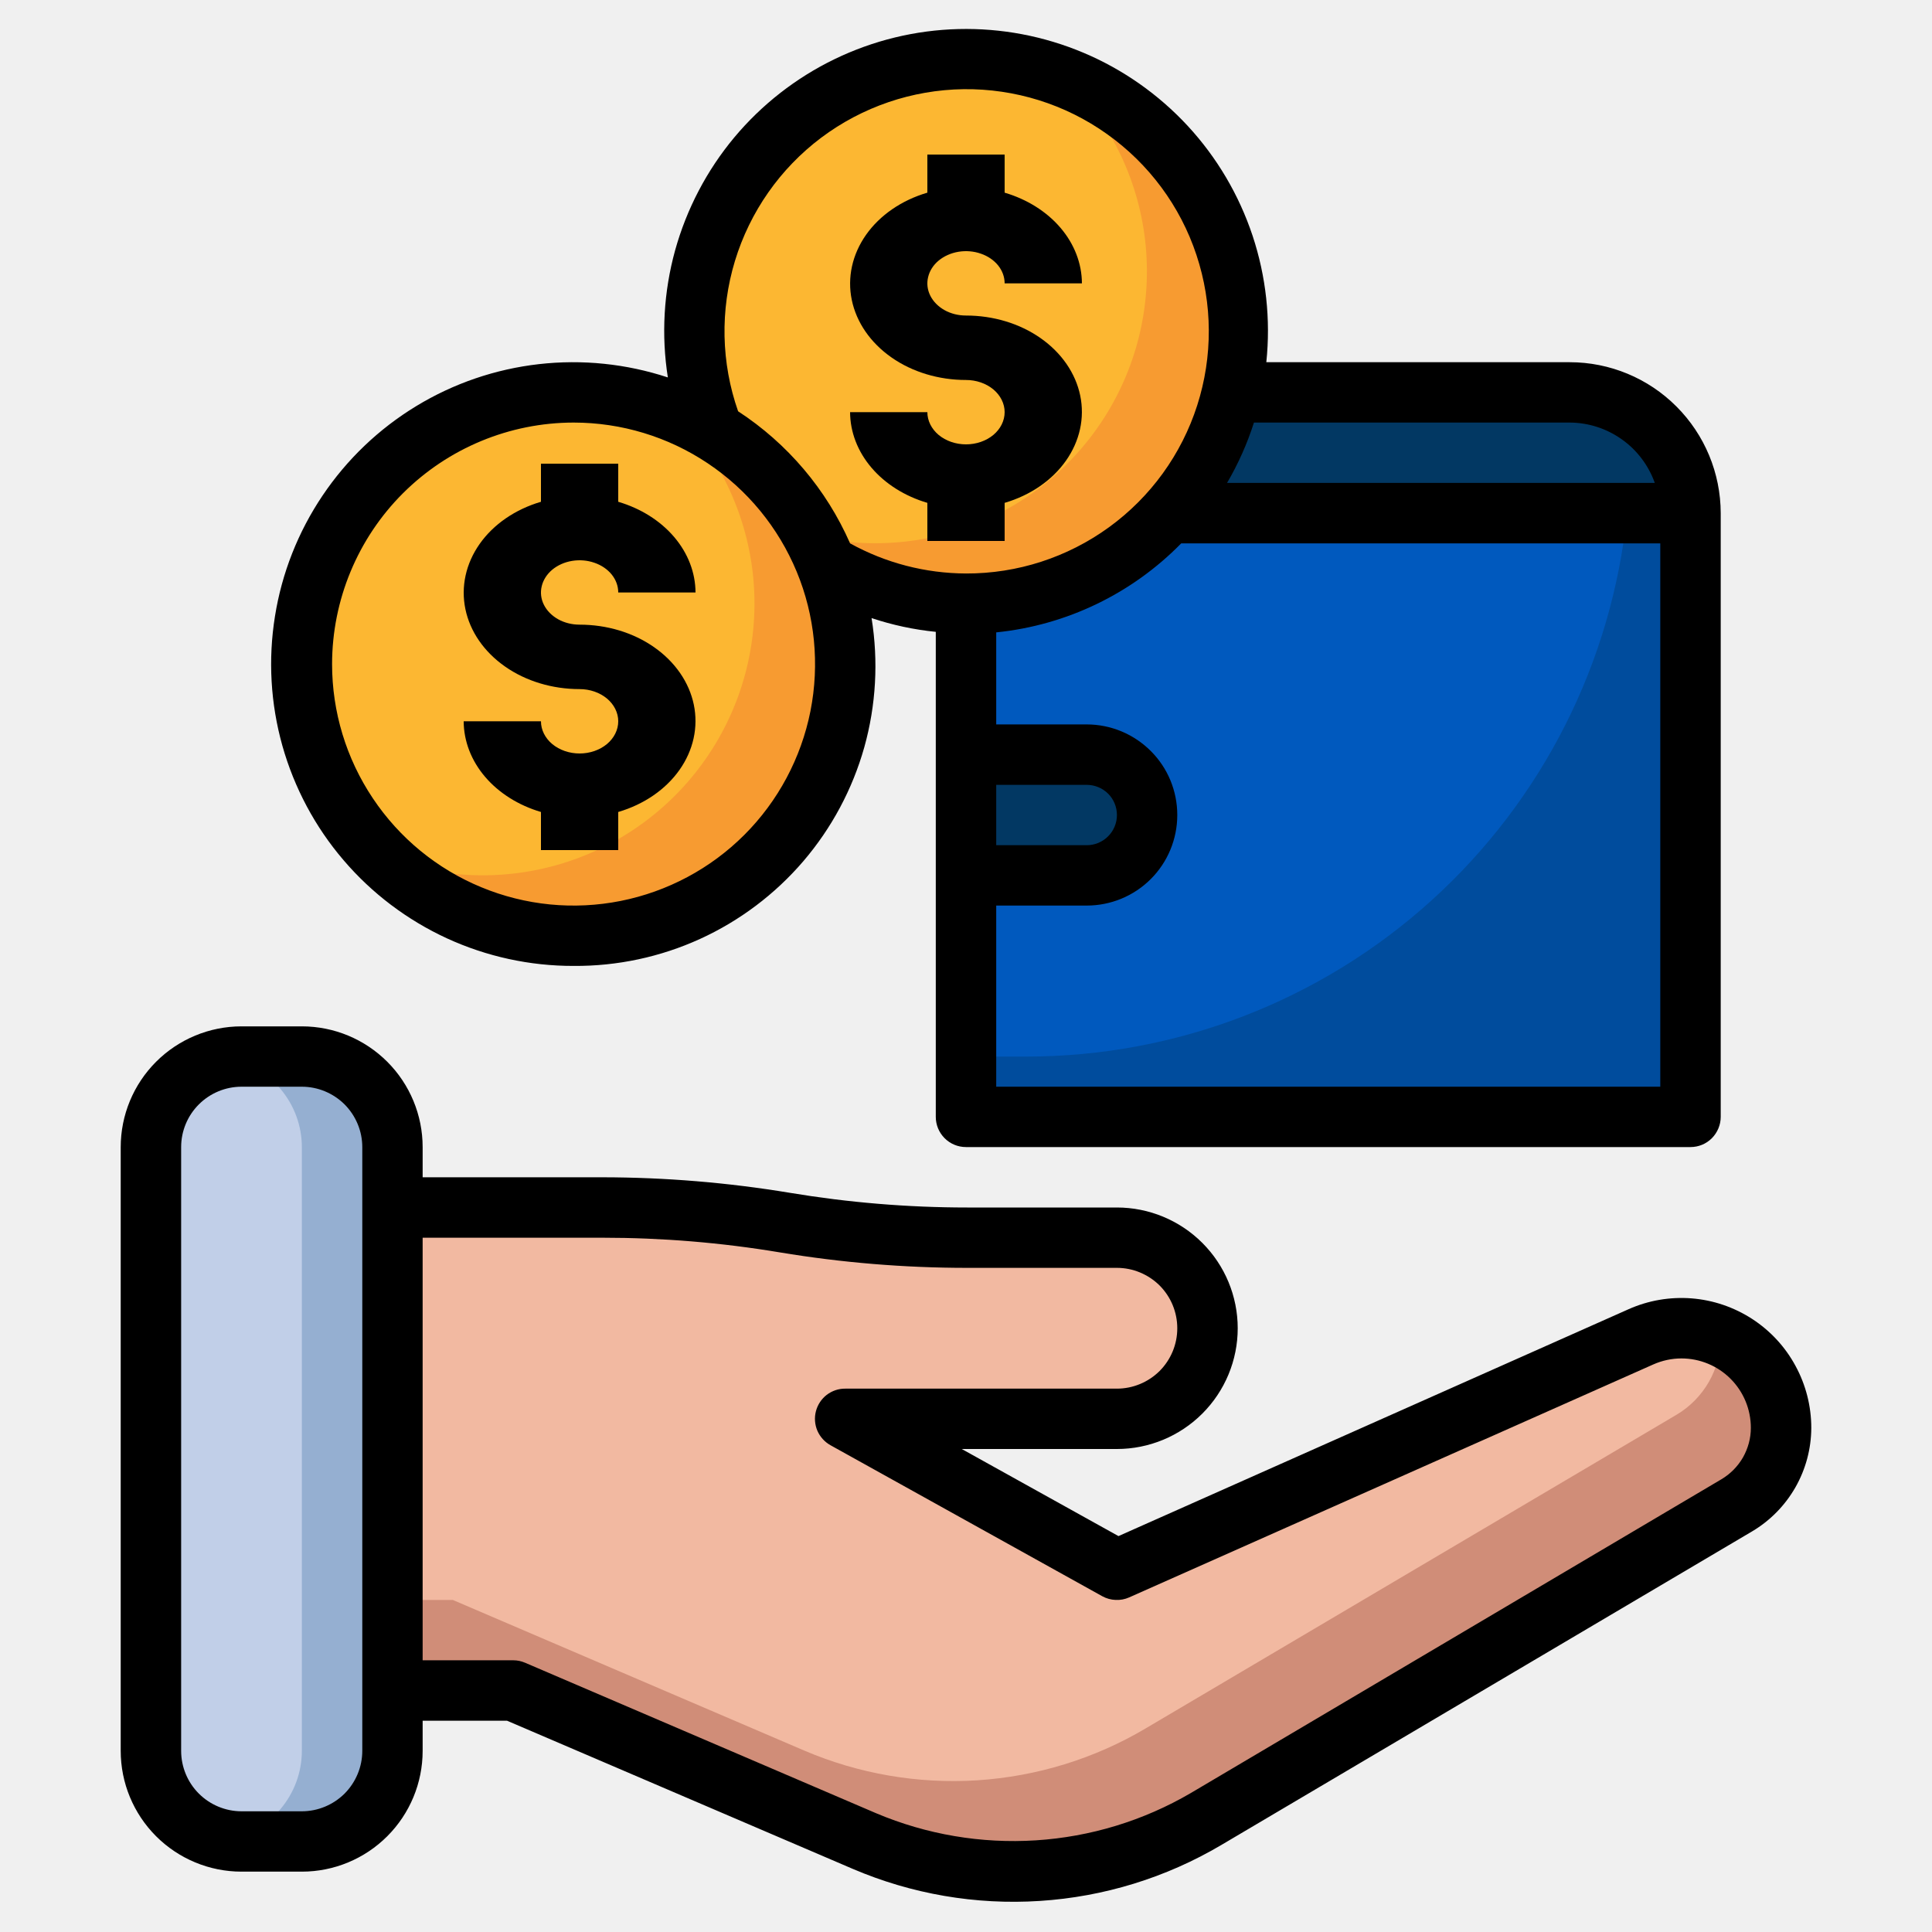
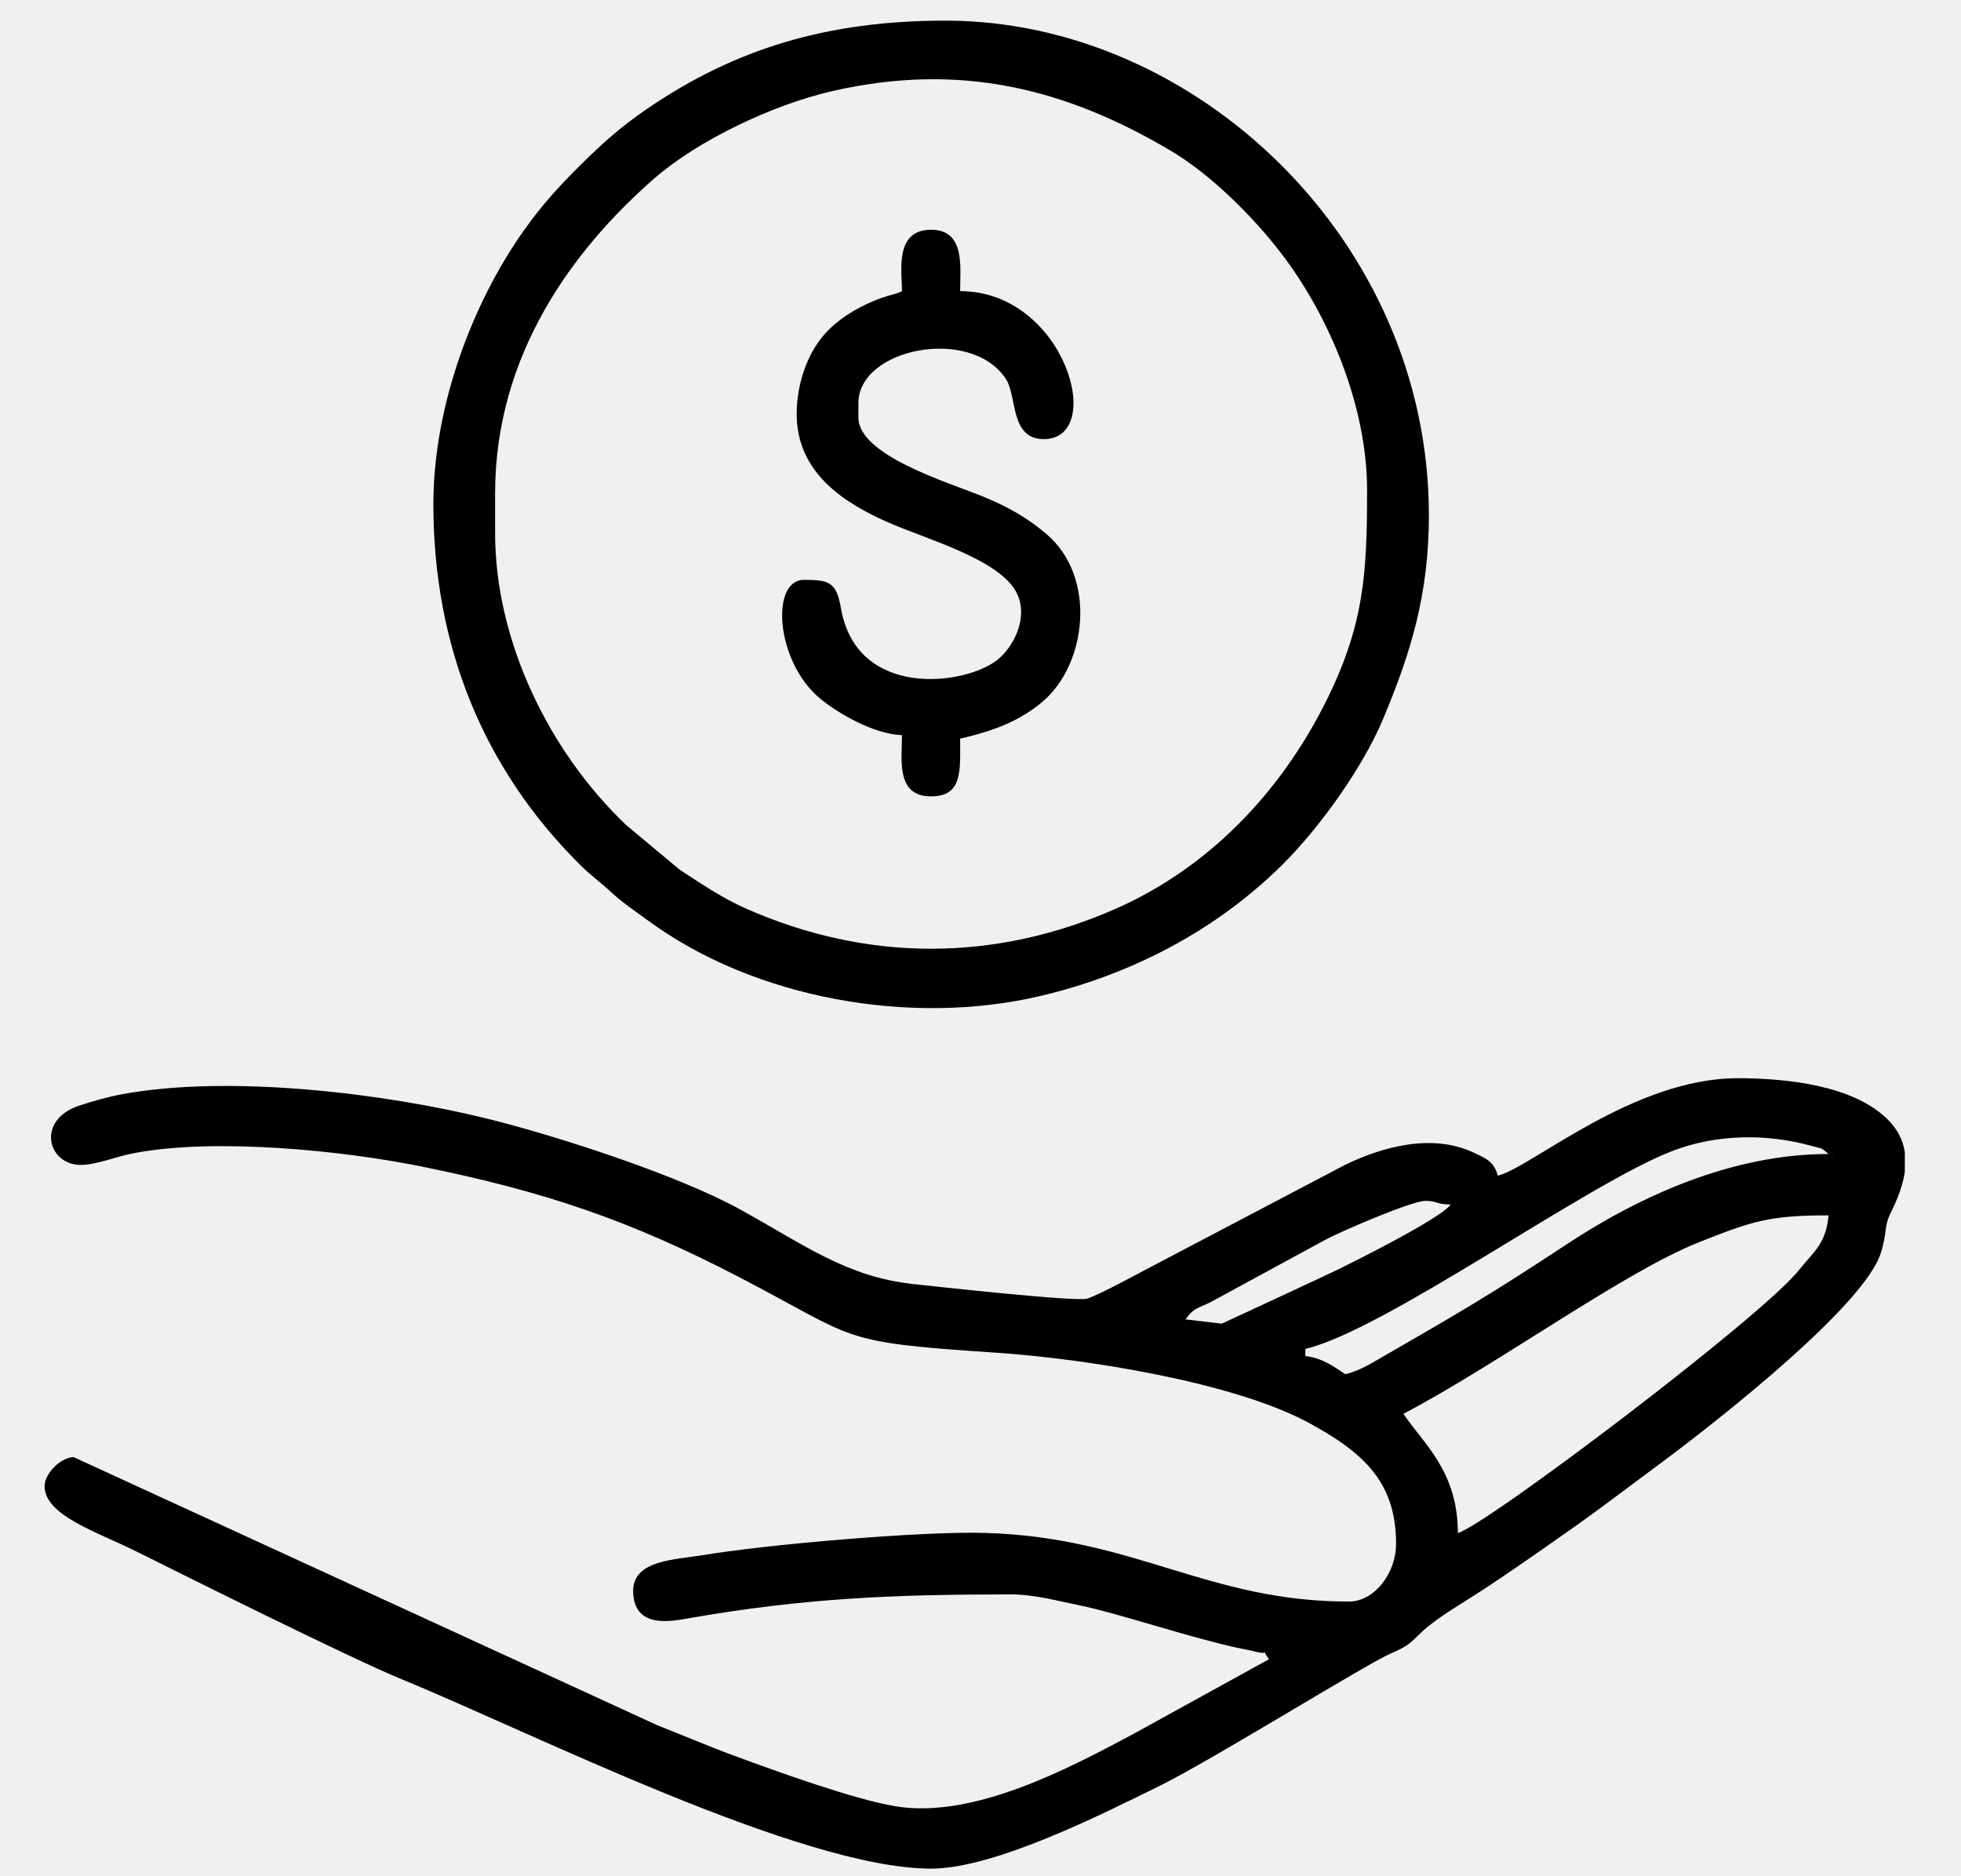
- <svg xmlns="http://www.w3.org/2000/svg" width="25" height="25" viewBox="0 0 25 25" fill="none">
-   <path d="M5.078 15.625H7.796C8.587 15.625 9.376 15.69 10.156 15.82C10.936 15.95 11.725 16.016 12.516 16.016H14.453C14.764 16.016 15.062 16.139 15.282 16.359C15.502 16.579 15.625 16.877 15.625 17.188C15.625 17.498 15.502 17.796 15.282 18.016C15.062 18.236 14.764 18.359 14.453 18.359H10.938L14.453 20.312L21.234 17.298C21.399 17.225 21.578 17.188 21.758 17.188C22.1 17.188 22.428 17.323 22.669 17.565C22.911 17.807 23.047 18.135 23.047 18.477C23.047 18.679 22.994 18.878 22.894 19.053C22.794 19.229 22.649 19.376 22.475 19.479L15.605 23.538C14.851 23.984 13.991 24.219 13.114 24.219C12.451 24.219 11.795 24.084 11.185 23.823L6.641 21.875H5.078V15.625Z" fill="#D08D78" />
-   <path d="M10.156 15.82C10.936 15.95 11.725 16.016 12.516 16.016H14.453C14.764 16.016 15.062 16.139 15.282 16.359C15.502 16.579 15.625 16.877 15.625 17.188C15.625 17.498 15.502 17.796 15.282 18.016C15.062 18.236 14.764 18.359 14.453 18.359H10.938L14.453 20.312L21.234 17.298C21.396 17.226 21.572 17.189 21.749 17.187C21.927 17.186 22.102 17.221 22.266 17.291C22.266 17.296 22.266 17.3 22.266 17.305C22.266 17.507 22.213 17.706 22.113 17.881C22.012 18.057 21.868 18.204 21.694 18.307L14.824 22.366C14.162 22.758 13.416 22.987 12.648 23.037C11.88 23.086 11.112 22.954 10.404 22.651L5.859 20.703H5.078V15.625H7.796C8.587 15.625 9.376 15.69 10.156 15.82Z" fill="#F2B9A1" />
-   <path d="M12.5 6.641H21.875V14.453H12.5V6.641Z" fill="#004C9D" />
-   <path d="M21.875 6.641C21.875 6.226 21.71 5.829 21.417 5.536C21.124 5.243 20.727 5.078 20.312 5.078H13.281V6.641H21.875Z" fill="#023863" />
-   <path d="M13.281 13.672H12.5V6.641H21.055C20.861 8.568 19.958 10.354 18.522 11.653C17.086 12.953 15.218 13.672 13.281 13.672Z" fill="#0059BE" />
-   <path d="M12.5 9.766H14.062C14.27 9.766 14.468 9.848 14.615 9.994C14.761 10.141 14.844 10.34 14.844 10.547C14.844 10.754 14.761 10.953 14.615 11.099C14.468 11.246 14.27 11.328 14.062 11.328H12.5V9.766Z" fill="#023863" />
-   <path d="M3.125 23.828H3.906C4.217 23.828 4.515 23.705 4.735 23.485C4.955 23.265 5.078 22.967 5.078 22.656V14.844C5.078 14.533 4.955 14.235 4.735 14.015C4.515 13.795 4.217 13.672 3.906 13.672H3.125C2.814 13.672 2.516 13.795 2.296 14.015C2.077 14.235 1.953 14.533 1.953 14.844V22.656C1.953 22.967 2.077 23.265 2.296 23.485C2.516 23.705 2.814 23.828 3.125 23.828Z" fill="#95AFD1" />
-   <path d="M1.953 22.656V14.844C1.954 14.567 2.052 14.3 2.231 14.089C2.41 13.878 2.657 13.738 2.93 13.691C3.202 13.738 3.45 13.878 3.628 14.089C3.807 14.3 3.906 14.567 3.906 14.844V22.656C3.906 22.933 3.807 23.2 3.628 23.411C3.45 23.622 3.202 23.762 2.93 23.809C2.657 23.762 2.41 23.622 2.231 23.411C2.052 23.2 1.954 22.933 1.953 22.656Z" fill="#C1CFE8" />
-   <path d="M12.5 7.812C10.558 7.812 8.984 6.239 8.984 4.297C8.984 2.355 10.558 0.781 12.5 0.781C14.442 0.781 16.016 2.355 16.016 4.297C16.016 6.239 14.442 7.812 12.5 7.812Z" fill="#F79B31" />
-   <path d="M12.5 0.781C12.954 0.781 13.404 0.87 13.825 1.041C14.394 1.617 14.748 2.371 14.825 3.177C14.902 3.983 14.699 4.791 14.25 5.464C13.801 6.138 13.133 6.636 12.359 6.874C11.585 7.112 10.753 7.076 10.003 6.771C9.515 6.278 9.183 5.652 9.05 4.971C8.917 4.29 8.989 3.585 9.256 2.944C9.523 2.304 9.973 1.757 10.55 1.372C11.128 0.987 11.806 0.781 12.5 0.781Z" fill="#FCB732" />
-   <path d="M7.422 12.109C5.48 12.109 3.906 10.535 3.906 8.594C3.906 6.652 5.48 5.078 7.422 5.078C9.364 5.078 10.938 6.652 10.938 8.594C10.938 10.535 9.364 12.109 7.422 12.109Z" fill="#F79B31" />
-   <path d="M7.422 5.078C7.876 5.078 8.326 5.167 8.747 5.338C9.316 5.914 9.669 6.668 9.747 7.474C9.824 8.28 9.621 9.088 9.172 9.761C8.723 10.435 8.055 10.933 7.281 11.171C6.507 11.409 5.675 11.373 4.925 11.068C4.437 10.575 4.105 9.949 3.972 9.268C3.839 8.587 3.911 7.882 4.178 7.241C4.445 6.601 4.895 6.054 5.472 5.669C6.05 5.284 6.728 5.078 7.422 5.078Z" fill="#FCB732" />
-   <path d="M3.125 13.281H3.906C4.321 13.281 4.718 13.446 5.011 13.739C5.304 14.032 5.469 14.429 5.469 14.844V15.234H7.796C8.608 15.235 9.419 15.302 10.221 15.435C10.979 15.561 11.747 15.625 12.516 15.625H14.453C14.867 15.625 15.265 15.79 15.558 16.083C15.851 16.376 16.016 16.773 16.016 17.188C16.016 17.602 15.851 17.999 15.558 18.292C15.265 18.585 14.867 18.75 14.453 18.75H12.445L14.473 19.877L21.074 16.941C21.33 16.827 21.61 16.779 21.89 16.801C22.169 16.823 22.438 16.915 22.673 17.067C22.908 17.22 23.101 17.428 23.234 17.675C23.368 17.921 23.438 18.197 23.438 18.477C23.437 18.747 23.366 19.012 23.232 19.247C23.098 19.481 22.906 19.677 22.674 19.815L15.804 23.874C15.089 24.297 14.284 24.545 13.455 24.598C12.626 24.652 11.795 24.509 11.032 24.182L6.561 22.266H5.469V22.656C5.469 23.071 5.304 23.468 5.011 23.761C4.718 24.054 4.321 24.219 3.906 24.219H3.125C2.711 24.219 2.313 24.054 2.02 23.761C1.727 23.468 1.562 23.071 1.562 22.656V14.844C1.562 14.429 1.727 14.032 2.02 13.739C2.313 13.446 2.711 13.281 3.125 13.281ZM6.641 21.484C6.694 21.484 6.746 21.495 6.795 21.516L11.339 23.464C11.991 23.739 12.698 23.859 13.404 23.814C14.11 23.769 14.796 23.56 15.407 23.203L22.276 19.141C22.392 19.072 22.487 18.975 22.554 18.859C22.62 18.742 22.656 18.611 22.656 18.477C22.656 18.238 22.562 18.01 22.393 17.841C22.225 17.673 21.996 17.578 21.758 17.578C21.632 17.578 21.508 17.605 21.393 17.656L14.612 20.67C14.556 20.695 14.496 20.706 14.436 20.703C14.375 20.701 14.316 20.684 14.263 20.655L10.748 18.702C10.672 18.66 10.612 18.594 10.577 18.514C10.543 18.434 10.536 18.345 10.558 18.261C10.58 18.177 10.629 18.103 10.697 18.05C10.766 17.997 10.851 17.968 10.938 17.969H14.453C14.66 17.969 14.859 17.886 15.006 17.74C15.152 17.593 15.234 17.395 15.234 17.188C15.234 16.98 15.152 16.782 15.006 16.635C14.859 16.489 14.66 16.406 14.453 16.406H12.516C11.704 16.406 10.893 16.339 10.092 16.206C9.333 16.079 8.565 16.016 7.796 16.016H5.469V21.484H6.641ZM2.344 22.656C2.344 22.863 2.426 23.062 2.573 23.209C2.719 23.355 2.918 23.438 3.125 23.438H3.906C4.113 23.438 4.312 23.355 4.459 23.209C4.605 23.062 4.688 22.863 4.688 22.656V14.844C4.688 14.636 4.605 14.438 4.459 14.291C4.312 14.145 4.113 14.062 3.906 14.062H3.125C2.918 14.062 2.719 14.145 2.573 14.291C2.426 14.438 2.344 14.636 2.344 14.844V22.656Z" fill="black" />
-   <path d="M7.422 12.499C6.856 12.5 6.297 12.378 5.783 12.142C5.269 11.905 4.812 11.56 4.445 11.13C4.077 10.7 3.808 10.195 3.654 9.65C3.501 9.105 3.468 8.534 3.558 7.975C3.647 7.416 3.857 6.884 4.173 6.414C4.488 5.945 4.902 5.549 5.386 5.255C5.869 4.961 6.411 4.776 6.973 4.712C7.535 4.648 8.105 4.707 8.642 4.884C8.556 4.336 8.588 3.775 8.736 3.239C8.885 2.704 9.145 2.206 9.501 1.779C9.857 1.353 10.3 1.007 10.8 0.765C11.3 0.523 11.846 0.39 12.402 0.376C12.957 0.362 13.509 0.467 14.021 0.683C14.533 0.899 14.992 1.222 15.37 1.63C15.747 2.038 16.032 2.521 16.208 3.049C16.383 3.576 16.444 4.134 16.386 4.687H20.312C20.83 4.687 21.327 4.893 21.693 5.26C22.059 5.626 22.265 6.122 22.266 6.64V14.452C22.266 14.556 22.224 14.655 22.151 14.729C22.078 14.802 21.979 14.843 21.875 14.843H12.5C12.396 14.843 12.297 14.802 12.224 14.729C12.15 14.655 12.109 14.556 12.109 14.452V8.176C11.827 8.148 11.548 8.088 11.278 7.998C11.368 8.555 11.336 9.125 11.184 9.669C11.031 10.212 10.762 10.715 10.395 11.144C10.028 11.572 9.571 11.916 9.058 12.15C8.545 12.384 7.986 12.503 7.422 12.499ZM4.297 8.593C4.297 9.211 4.48 9.815 4.824 10.329C5.167 10.843 5.655 11.244 6.226 11.48C6.797 11.717 7.425 11.779 8.032 11.658C8.638 11.537 9.195 11.24 9.632 10.803C10.069 10.366 10.366 9.809 10.487 9.203C10.607 8.597 10.546 7.968 10.309 7.397C10.072 6.826 9.672 6.338 9.158 5.995C8.644 5.651 8.04 5.468 7.422 5.468C6.593 5.469 5.799 5.799 5.213 6.384C4.627 6.97 4.298 7.765 4.297 8.593ZM20.312 5.468H16.226C16.139 5.741 16.022 6.003 15.878 6.249H21.413C21.332 6.022 21.183 5.824 20.986 5.685C20.789 5.545 20.554 5.469 20.312 5.468ZM21.484 14.062V7.031H15.285C14.646 7.683 13.799 8.091 12.891 8.183V9.374H14.062C14.373 9.374 14.671 9.498 14.891 9.718C15.111 9.937 15.234 10.235 15.234 10.546C15.234 10.857 15.111 11.155 14.891 11.375C14.671 11.595 14.373 11.718 14.062 11.718H12.891V14.062H21.484ZM12.891 10.156V10.937H14.062C14.166 10.937 14.265 10.896 14.339 10.822C14.412 10.749 14.453 10.65 14.453 10.546C14.453 10.443 14.412 10.343 14.339 10.27C14.265 10.197 14.166 10.156 14.062 10.156H12.891ZM12.5 7.421C13.165 7.423 13.813 7.213 14.351 6.822C14.889 6.431 15.289 5.879 15.492 5.245C15.695 4.612 15.692 3.931 15.482 3.299C15.273 2.668 14.867 2.12 14.325 1.735C13.784 1.349 13.133 1.146 12.468 1.154C11.803 1.163 11.158 1.383 10.626 1.782C10.094 2.182 9.704 2.74 9.51 3.377C9.317 4.013 9.331 4.695 9.551 5.322C10.19 5.739 10.693 6.332 11 7.031C11.459 7.285 11.975 7.419 12.5 7.421Z" fill="black" />
-   <path d="M7.5 9.75C7.367 9.75 7.24 9.706 7.146 9.628C7.053 9.55 7 9.444 7 9.333H6C6.001 9.591 6.098 9.842 6.277 10.052C6.456 10.262 6.709 10.421 7 10.507V11H8V10.507C8.333 10.409 8.614 10.216 8.793 9.962C8.972 9.708 9.038 9.409 8.978 9.119C8.918 8.829 8.737 8.566 8.466 8.376C8.196 8.186 7.853 8.083 7.5 8.083C7.401 8.083 7.304 8.059 7.222 8.013C7.14 7.967 7.076 7.902 7.038 7.826C7 7.75 6.99 7.666 7.01 7.585C7.029 7.505 7.077 7.43 7.146 7.372C7.216 7.314 7.305 7.274 7.402 7.258C7.499 7.242 7.6 7.25 7.691 7.282C7.783 7.313 7.861 7.367 7.916 7.435C7.971 7.504 8 7.584 8 7.667H9C8.999 7.409 8.902 7.158 8.723 6.948C8.544 6.738 8.291 6.579 8 6.493V6H7V6.493C6.667 6.591 6.386 6.784 6.207 7.038C6.028 7.292 5.962 7.591 6.022 7.881C6.082 8.171 6.263 8.434 6.534 8.624C6.804 8.814 7.147 8.917 7.5 8.917C7.633 8.917 7.76 8.961 7.854 9.039C7.947 9.117 8 9.223 8 9.333C8 9.444 7.947 9.55 7.854 9.628C7.76 9.706 7.633 9.75 7.5 9.75Z" fill="black" />
-   <path d="M12.5 5.75C12.367 5.75 12.24 5.706 12.146 5.628C12.053 5.55 12 5.444 12 5.333H11C11.001 5.591 11.098 5.842 11.277 6.052C11.456 6.262 11.709 6.421 12 6.507V7H13V6.507C13.333 6.409 13.614 6.216 13.793 5.962C13.972 5.708 14.038 5.409 13.978 5.119C13.918 4.829 13.737 4.566 13.466 4.376C13.196 4.186 12.853 4.083 12.5 4.083C12.401 4.083 12.304 4.059 12.222 4.013C12.14 3.967 12.076 3.902 12.038 3.826C12 3.75 11.99 3.666 12.01 3.585C12.029 3.505 12.076 3.43 12.146 3.372C12.216 3.314 12.306 3.274 12.402 3.258C12.499 3.242 12.6 3.25 12.691 3.282C12.783 3.313 12.861 3.367 12.916 3.435C12.971 3.504 13 3.584 13 3.667H14C13.999 3.409 13.902 3.158 13.723 2.948C13.544 2.738 13.291 2.579 13 2.493V2H12V2.493C11.667 2.591 11.386 2.784 11.207 3.038C11.028 3.292 10.962 3.591 11.022 3.881C11.082 4.171 11.263 4.434 11.534 4.624C11.804 4.814 12.147 4.917 12.5 4.917C12.633 4.917 12.76 4.961 12.854 5.039C12.947 5.117 13 5.223 13 5.333C13 5.444 12.947 5.55 12.854 5.628C12.76 5.706 12.633 5.75 12.5 5.75Z" fill="black" />
+ <svg xmlns="http://www.w3.org/2000/svg" width="23" height="22" viewBox="0 0 23 22" fill="none">
+   <g id="Thanh toÃ¡n 1" clip-path="url(#clip0_5055_103)">
+     <g id="Layer_x0020_1">
+       <g id="_2687334451840">
+         <path id="Vector" fill-rule="evenodd" clip-rule="evenodd" d="M17.099 17.983C17.099 17.257 16.694 16.933 16.46 16.585C17.568 16.003 19.05 14.919 19.929 14.571C20.559 14.321 20.757 14.257 21.446 14.257C21.418 14.596 21.26 14.693 21.105 14.892C20.688 15.43 17.424 17.897 17.099 17.983ZM22.341 13.509V13.746C22.318 13.907 22.254 14.069 22.178 14.222C22.09 14.4 22.14 14.44 22.06 14.697C21.869 15.307 20.204 16.62 19.547 17.112C19.297 17.299 19.084 17.456 18.841 17.638C18.604 17.816 18.359 17.985 18.122 18.152C17.887 18.317 17.667 18.468 17.415 18.635C17.195 18.78 16.857 18.973 16.684 19.136C16.532 19.279 16.525 19.304 16.308 19.398C16.023 19.521 14.21 20.649 13.605 20.947C12.931 21.279 11.667 21.92 10.92 21.92C9.398 21.92 6.242 20.326 4.717 19.701C4.105 19.45 2.194 18.495 1.588 18.194C1.124 17.964 0.523 17.775 0.523 17.432C0.523 17.285 0.715 17.093 0.864 17.093L7.712 20.239C8.024 20.361 8.327 20.492 8.626 20.601C9.112 20.78 10.018 21.109 10.506 21.189C11.417 21.339 12.538 20.744 13.293 20.34L14.883 19.464C14.773 19.314 14.916 19.427 14.719 19.373C14.655 19.356 14.592 19.347 14.508 19.329C13.916 19.198 13.1 18.92 12.664 18.832C12.414 18.782 12.134 18.703 11.858 18.703C10.471 18.703 9.437 18.747 8.089 18.981C7.893 19.015 7.426 19.12 7.426 18.66C7.426 18.297 7.932 18.295 8.241 18.243C8.994 18.117 10.816 17.959 11.561 17.982C13.308 18.034 14.162 18.787 15.82 18.787C16.122 18.787 16.374 18.453 16.374 18.11C16.374 17.389 15.999 17.04 15.338 16.684C14.465 16.215 12.735 15.938 11.685 15.868C9.804 15.742 10.088 15.719 8.661 14.977C7.383 14.314 6.393 13.977 4.936 13.682C4.036 13.5 2.545 13.344 1.576 13.526C1.361 13.566 1.132 13.665 0.948 13.665C0.554 13.665 0.422 13.137 0.93 12.969C1.089 12.917 1.263 12.867 1.435 12.835C2.702 12.603 4.52 12.827 5.713 13.122C6.56 13.332 7.97 13.793 8.686 14.19C9.452 14.614 9.931 14.976 10.707 15.062C10.875 15.08 12.634 15.276 12.754 15.233C12.928 15.171 13.335 14.946 13.52 14.85L15.777 13.664C16.222 13.448 16.801 13.293 17.285 13.521C17.439 13.593 17.524 13.63 17.567 13.791C17.947 13.704 19.149 12.648 20.38 12.648C20.962 12.648 21.721 12.733 22.124 13.116C22.253 13.238 22.318 13.371 22.34 13.509L22.341 13.509ZM14.33 15.527L13.905 15.477C14.003 15.338 14.043 15.353 14.202 15.273L15.552 14.539C15.716 14.451 16.556 14.087 16.716 14.087C16.872 14.087 16.818 14.125 17.015 14.13C16.895 14.292 15.958 14.76 15.722 14.878C15.619 14.93 14.331 15.527 14.33 15.527H14.33ZM21.489 13.537L21.501 13.55C21.5 13.549 21.484 13.541 21.489 13.537ZM15.778 16.12C15.653 16.036 15.5 15.924 15.31 15.908V15.823C16.236 15.609 18.623 13.88 19.619 13.5C20.126 13.306 20.704 13.293 21.244 13.441C21.385 13.48 21.351 13.455 21.446 13.537C20.32 13.537 19.238 14.027 18.377 14.595C17.406 15.236 17.061 15.427 16.16 15.949C16.046 16.015 15.918 16.088 15.778 16.12Z" fill="black" />
+         <path id="Vector_2" fill-rule="evenodd" clip-rule="evenodd" d="M5.807 6.254V5.788C5.807 4.157 6.725 2.923 7.672 2.095C8.194 1.64 9.066 1.23 9.752 1.071C11.259 0.723 12.502 1.04 13.731 1.768C14.202 2.047 14.699 2.543 15.03 2.976C15.592 3.71 16.034 4.769 16.034 5.746C16.034 6.73 16.001 7.341 15.537 8.258C15.011 9.299 14.178 10.177 13.093 10.657C11.671 11.286 10.171 11.287 8.747 10.657C8.473 10.535 8.219 10.365 7.971 10.201L7.345 9.679C6.445 8.823 5.807 7.524 5.807 6.254H5.807ZM5.083 5.915C5.083 7.589 5.676 9.023 6.798 10.139C6.935 10.276 7.039 10.345 7.181 10.477C7.302 10.589 7.456 10.692 7.59 10.791C8.85 11.721 10.693 12.041 12.208 11.682C13.281 11.428 14.271 10.908 15.044 10.14C15.479 9.708 15.985 9.001 16.223 8.432C16.551 7.647 16.759 6.968 16.759 6.043C16.759 2.82 14.023 0.242 11.091 0.242C9.718 0.242 8.629 0.563 7.58 1.283C7.272 1.494 7.055 1.691 6.798 1.946C6.543 2.199 6.354 2.409 6.148 2.698C5.548 3.542 5.083 4.754 5.083 5.915Z" fill="black" />
+         <path id="Vector_3" fill-rule="evenodd" clip-rule="evenodd" d="M10.58 3.416C10.497 3.455 10.453 3.455 10.355 3.489C10.126 3.568 9.891 3.699 9.717 3.871C9.479 4.107 9.344 4.491 9.344 4.855C9.344 5.557 9.916 5.905 10.41 6.125C10.844 6.318 11.722 6.558 11.922 6.951C12.072 7.243 11.883 7.596 11.696 7.742C11.31 8.045 10.045 8.198 9.863 7.133C9.81 6.828 9.724 6.802 9.429 6.802C9.037 6.802 9.094 7.75 9.611 8.188C9.809 8.355 10.245 8.615 10.579 8.623C10.579 8.909 10.504 9.342 10.92 9.342C11.295 9.342 11.261 9.034 11.261 8.665C11.657 8.573 11.96 8.458 12.229 8.23C12.748 7.79 12.867 6.768 12.272 6.263C12.044 6.07 11.818 5.943 11.523 5.822C11.111 5.655 10.068 5.341 10.068 4.897V4.728C10.068 4.084 11.39 3.821 11.799 4.447C11.93 4.649 11.845 5.151 12.241 5.151C12.984 5.151 12.49 3.415 11.261 3.415C11.261 3.137 11.325 2.695 10.92 2.695C10.487 2.695 10.579 3.189 10.579 3.415L10.58 3.416Z" fill="black" />
+       </g>
+     </g>
+   </g>
+   <defs>
+     <clipPath id="clip0_5055_103">
+       <rect width="22.142" height="22" fill="white" transform="translate(0.444092)" />
+     </clipPath>
+   </defs>
</svg>
